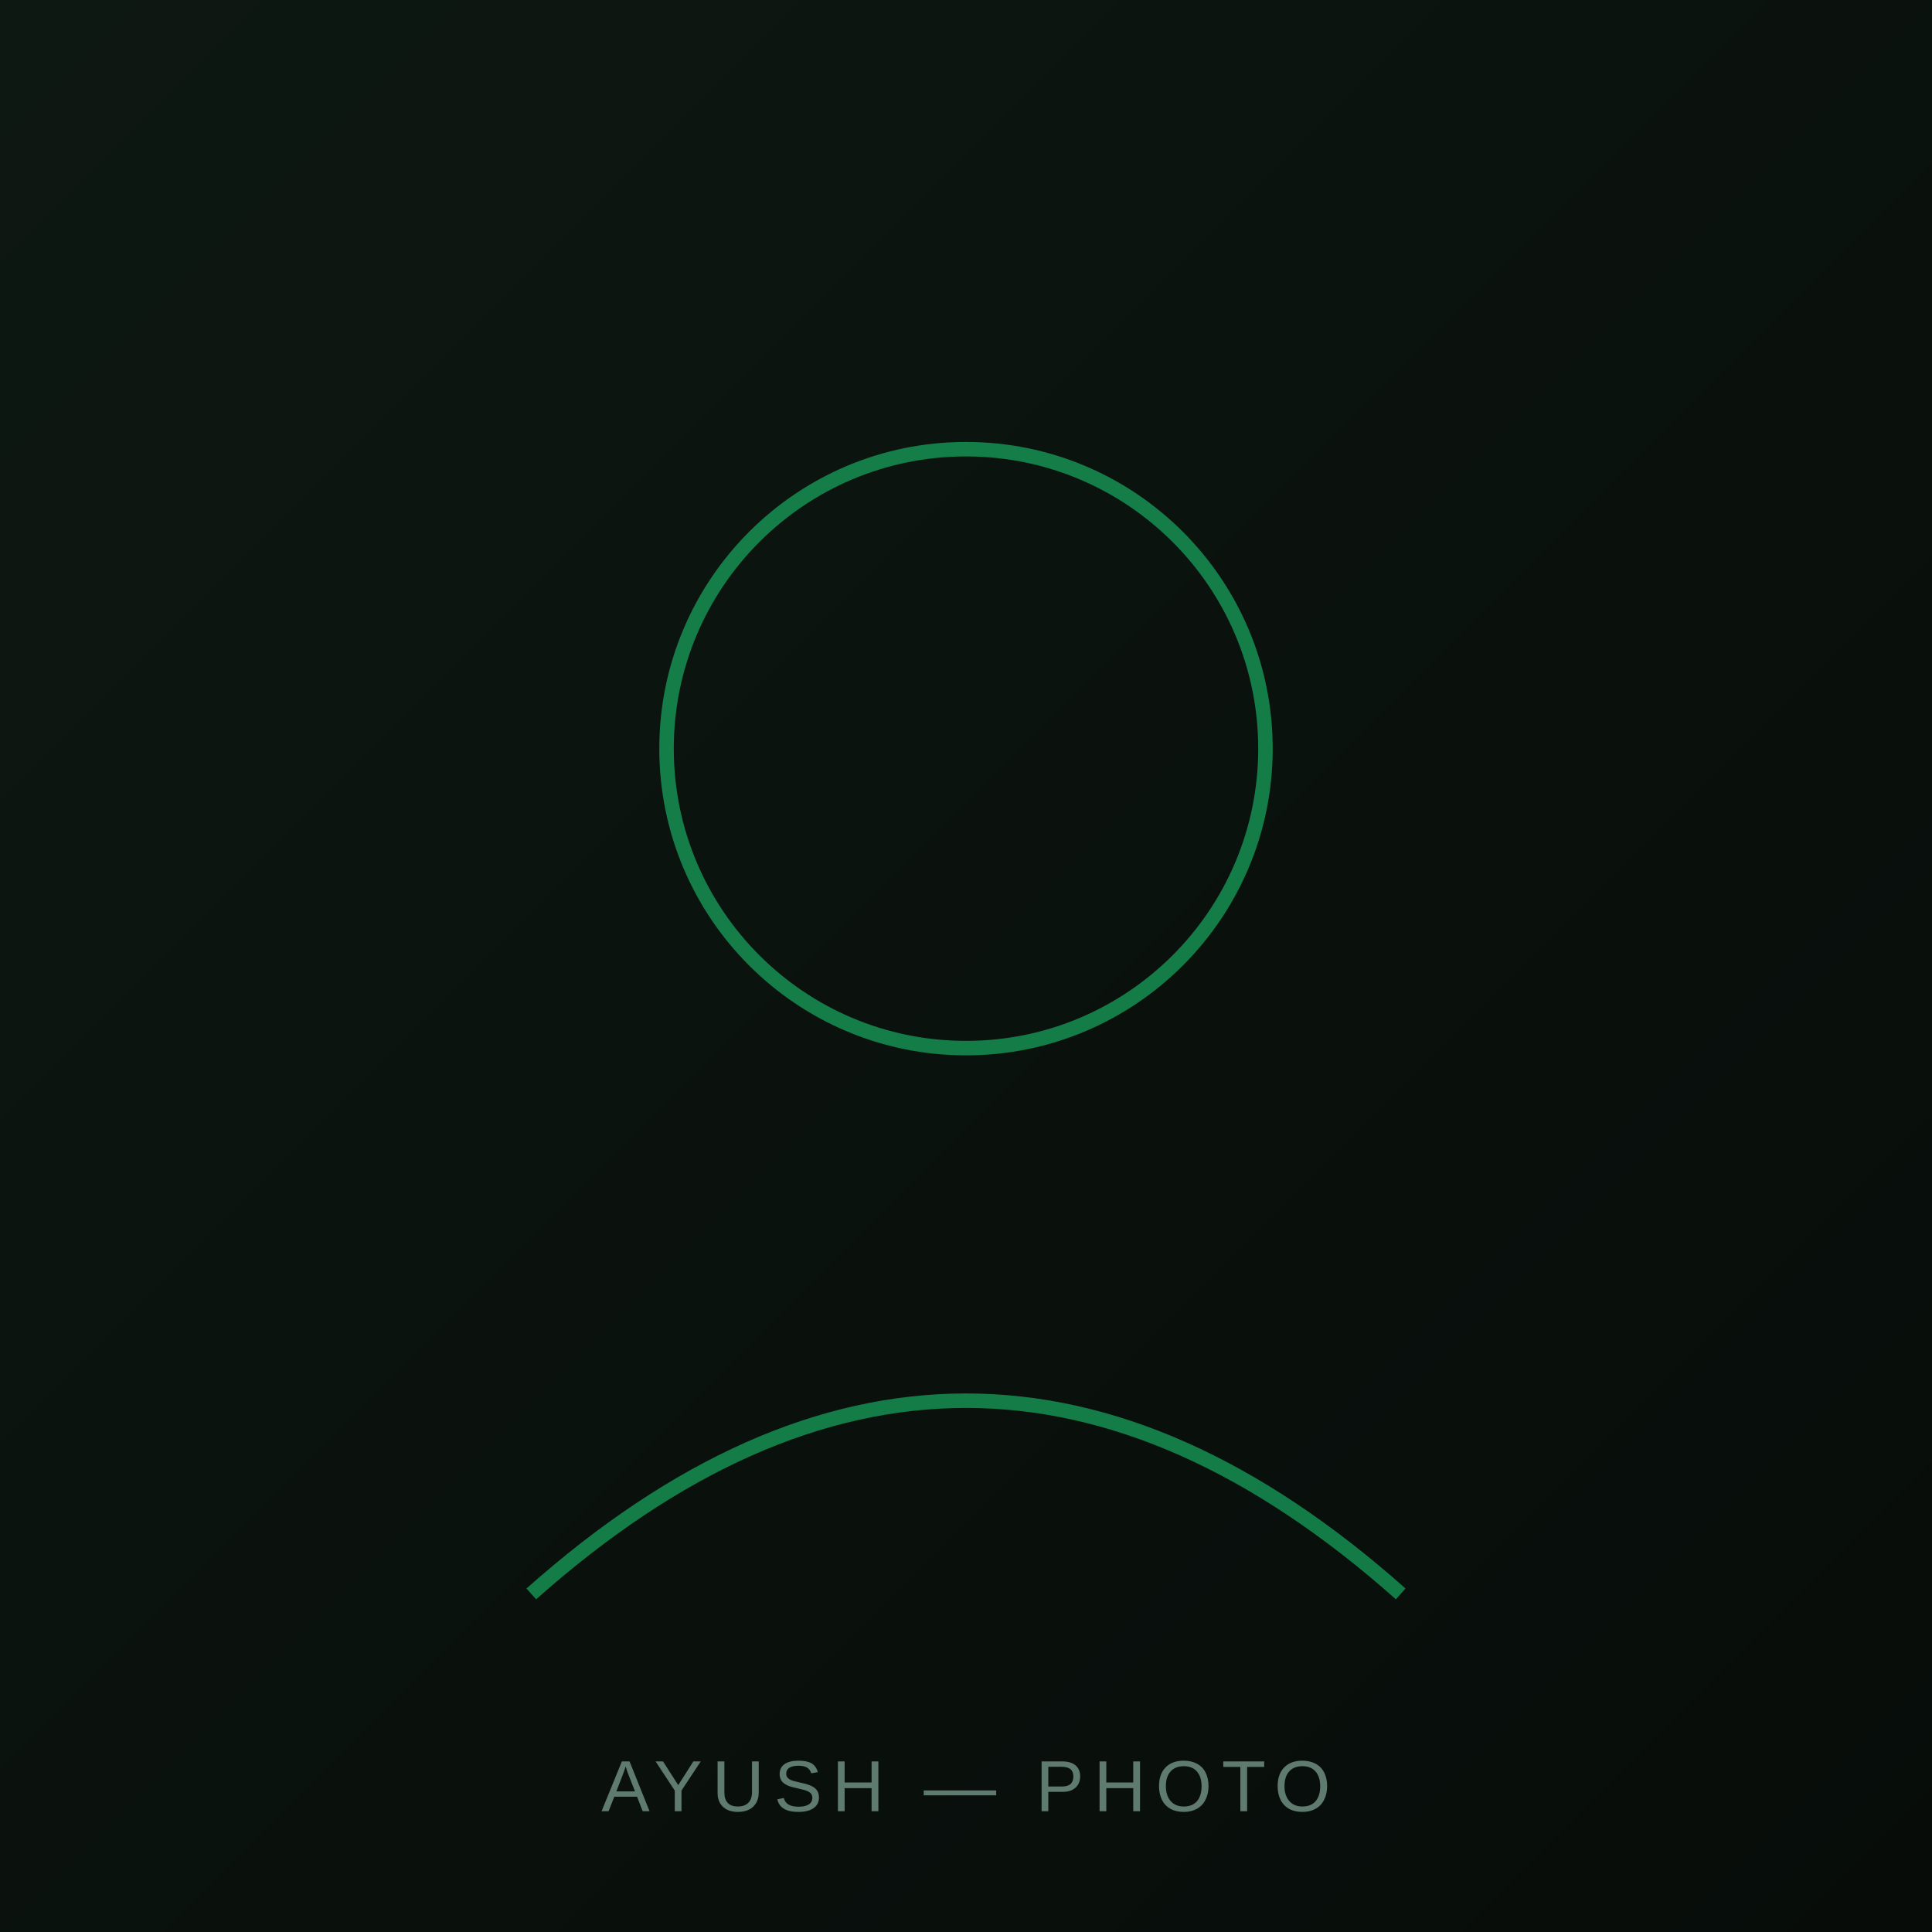
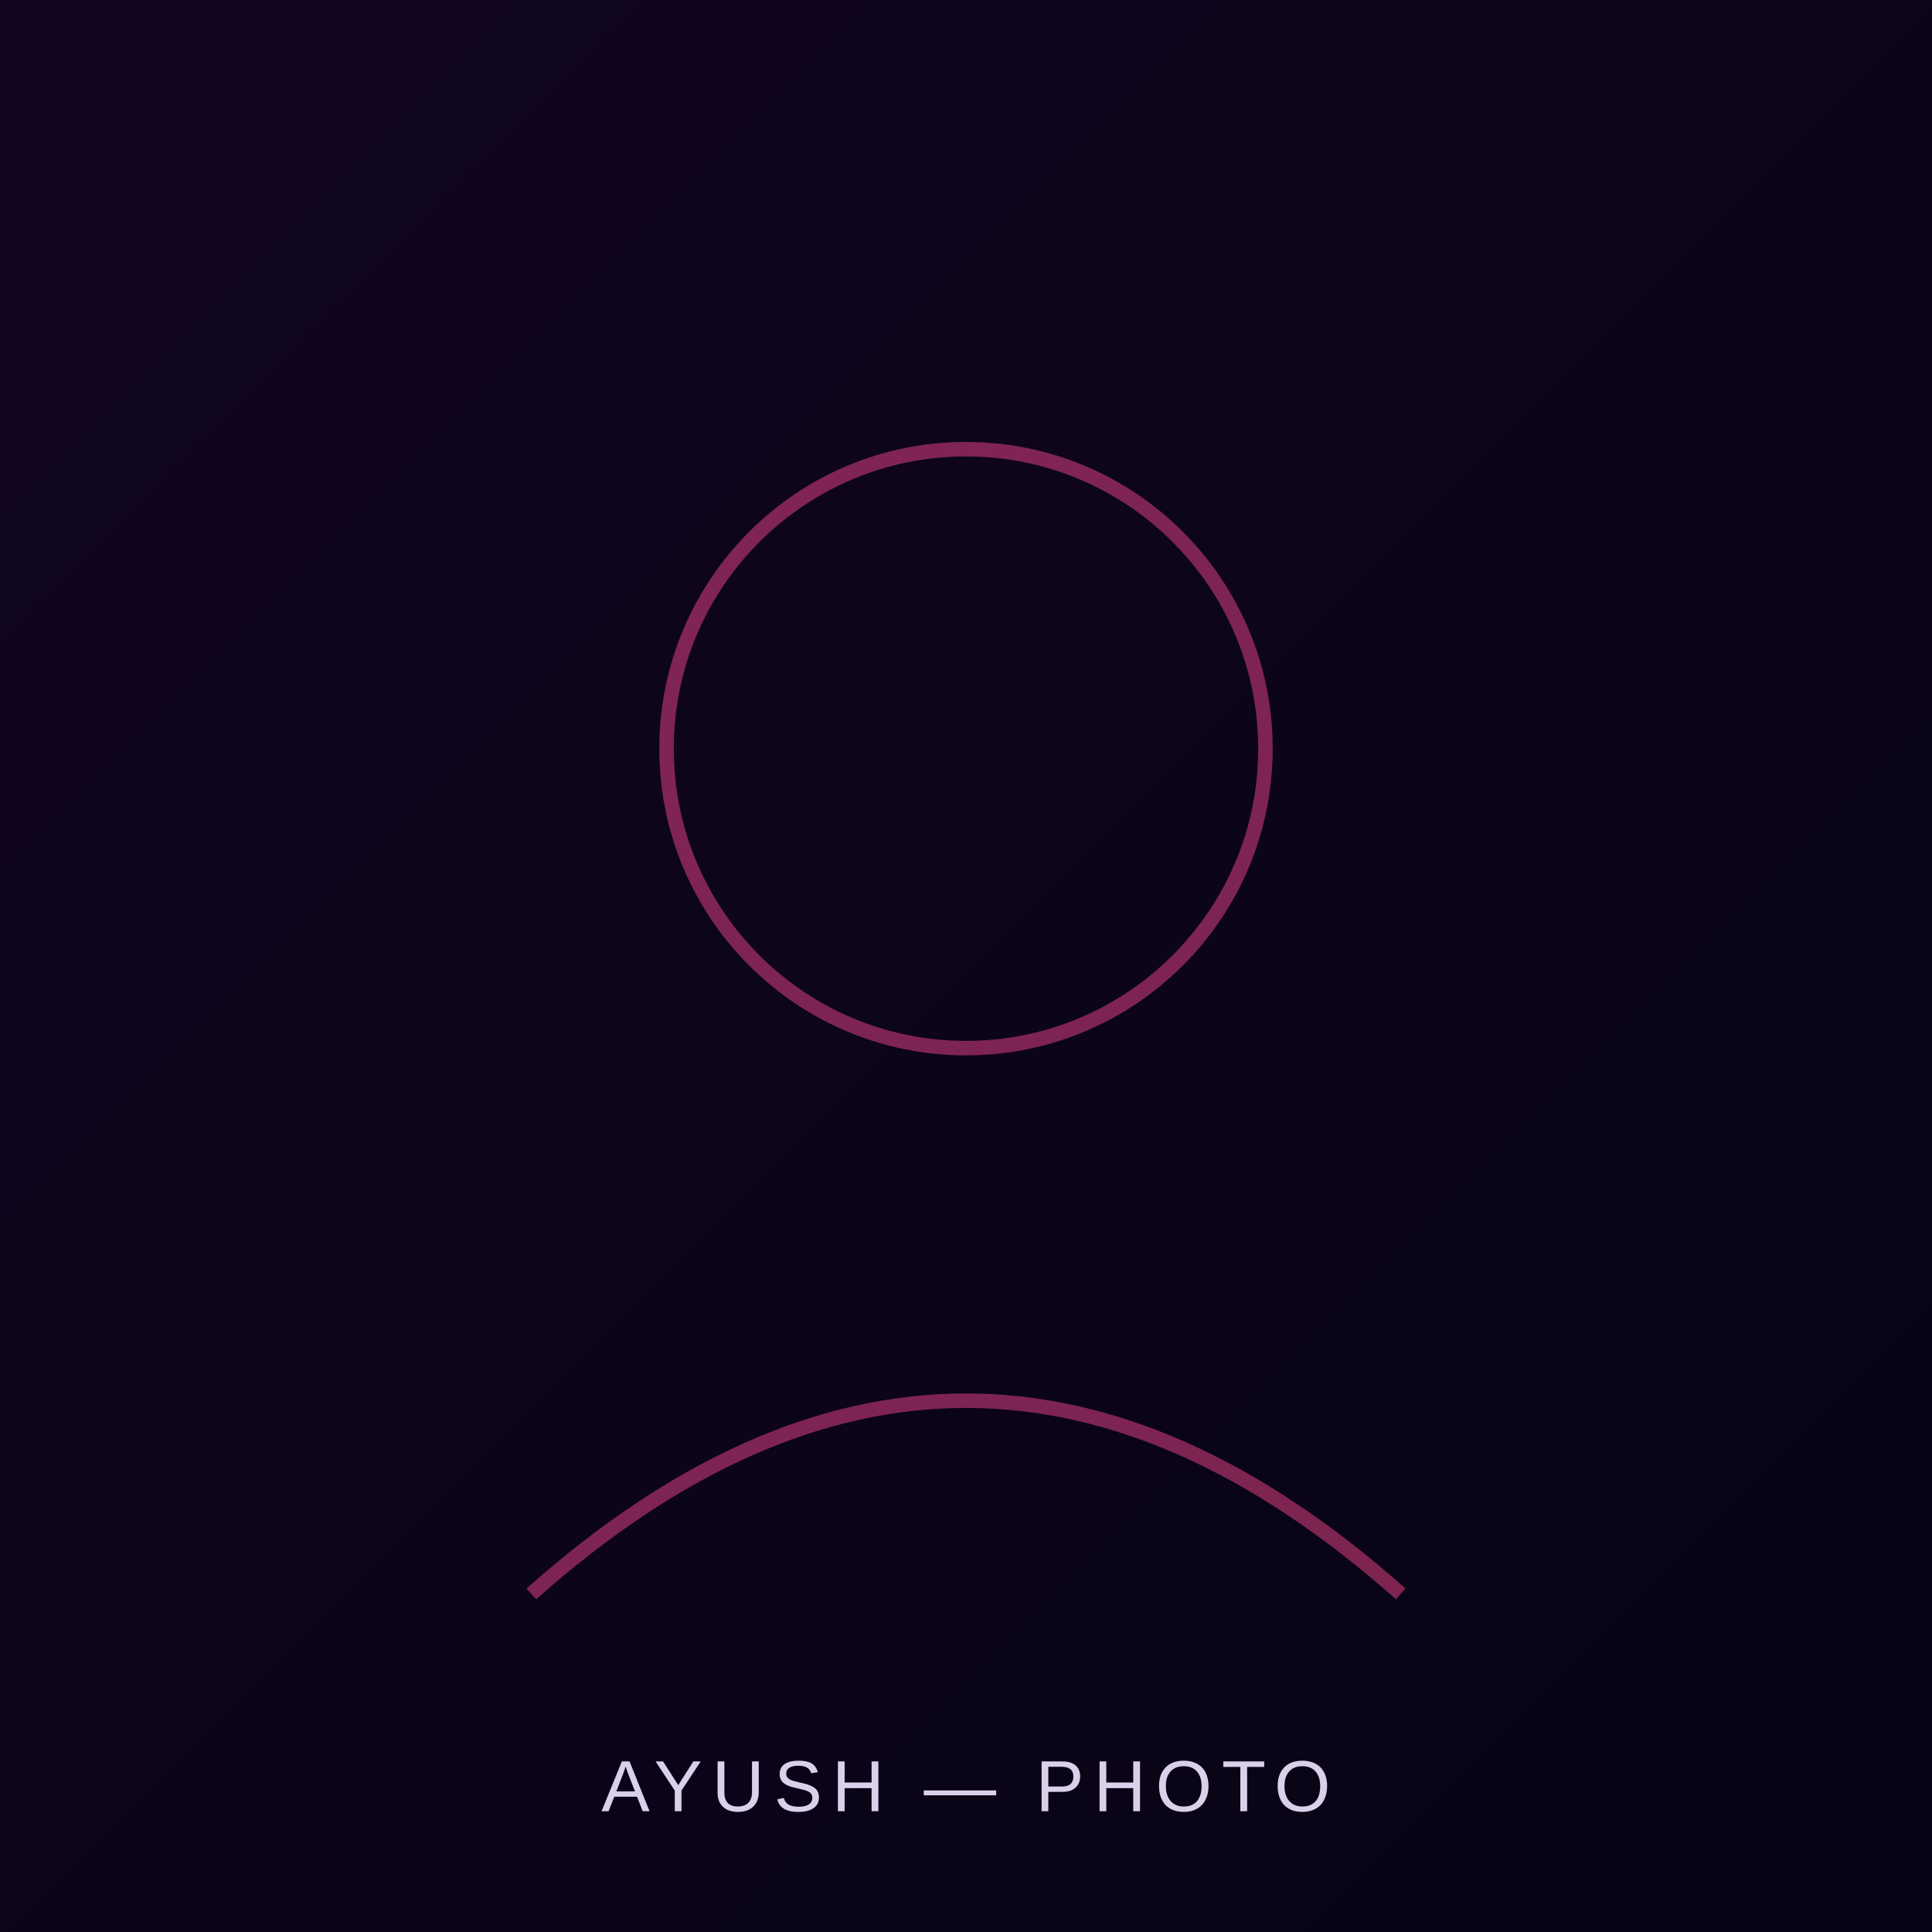
<svg xmlns="http://www.w3.org/2000/svg" width="400" height="400" viewBox="0 0 400 400">
  <defs>
    <linearGradient id="g" x1="0" y1="0" x2="1" y2="1">
-       <stop offset="0" stop-color="#0E1812" />
-       <stop offset="1" stop-color="#070C09" />
+       <stop offset="0" stop-color="#12061F" />
+       <stop offset="1" stop-color="#070314" />
    </linearGradient>
  </defs>
  <rect width="400" height="400" fill="url(#g)" />
-   <circle cx="200" cy="155" r="62" fill="none" stroke="#1DE782" stroke-width="3" opacity="0.5" />
-   <path d="M110 330 Q200 250 290 330" fill="none" stroke="#1DE782" stroke-width="3" opacity="0.5" />
-   <text x="200" y="375" font-family="Arial" font-size="15" fill="#5F7A6E" text-anchor="middle" letter-spacing="2">AYUSH — PHOTO</text>
+   <circle cx="200" cy="155" r="62" fill="none" stroke="#EF438B" stroke-width="3" opacity="0.5" />
+   <path d="M110 330 Q200 250 290 330" fill="none" stroke="#EF438B" stroke-width="3" opacity="0.5" />
+   <text x="200" y="375" font-family="Arial" font-size="15" fill="#D9D0EA" text-anchor="middle" letter-spacing="2">AYUSH — PHOTO</text>
</svg>
